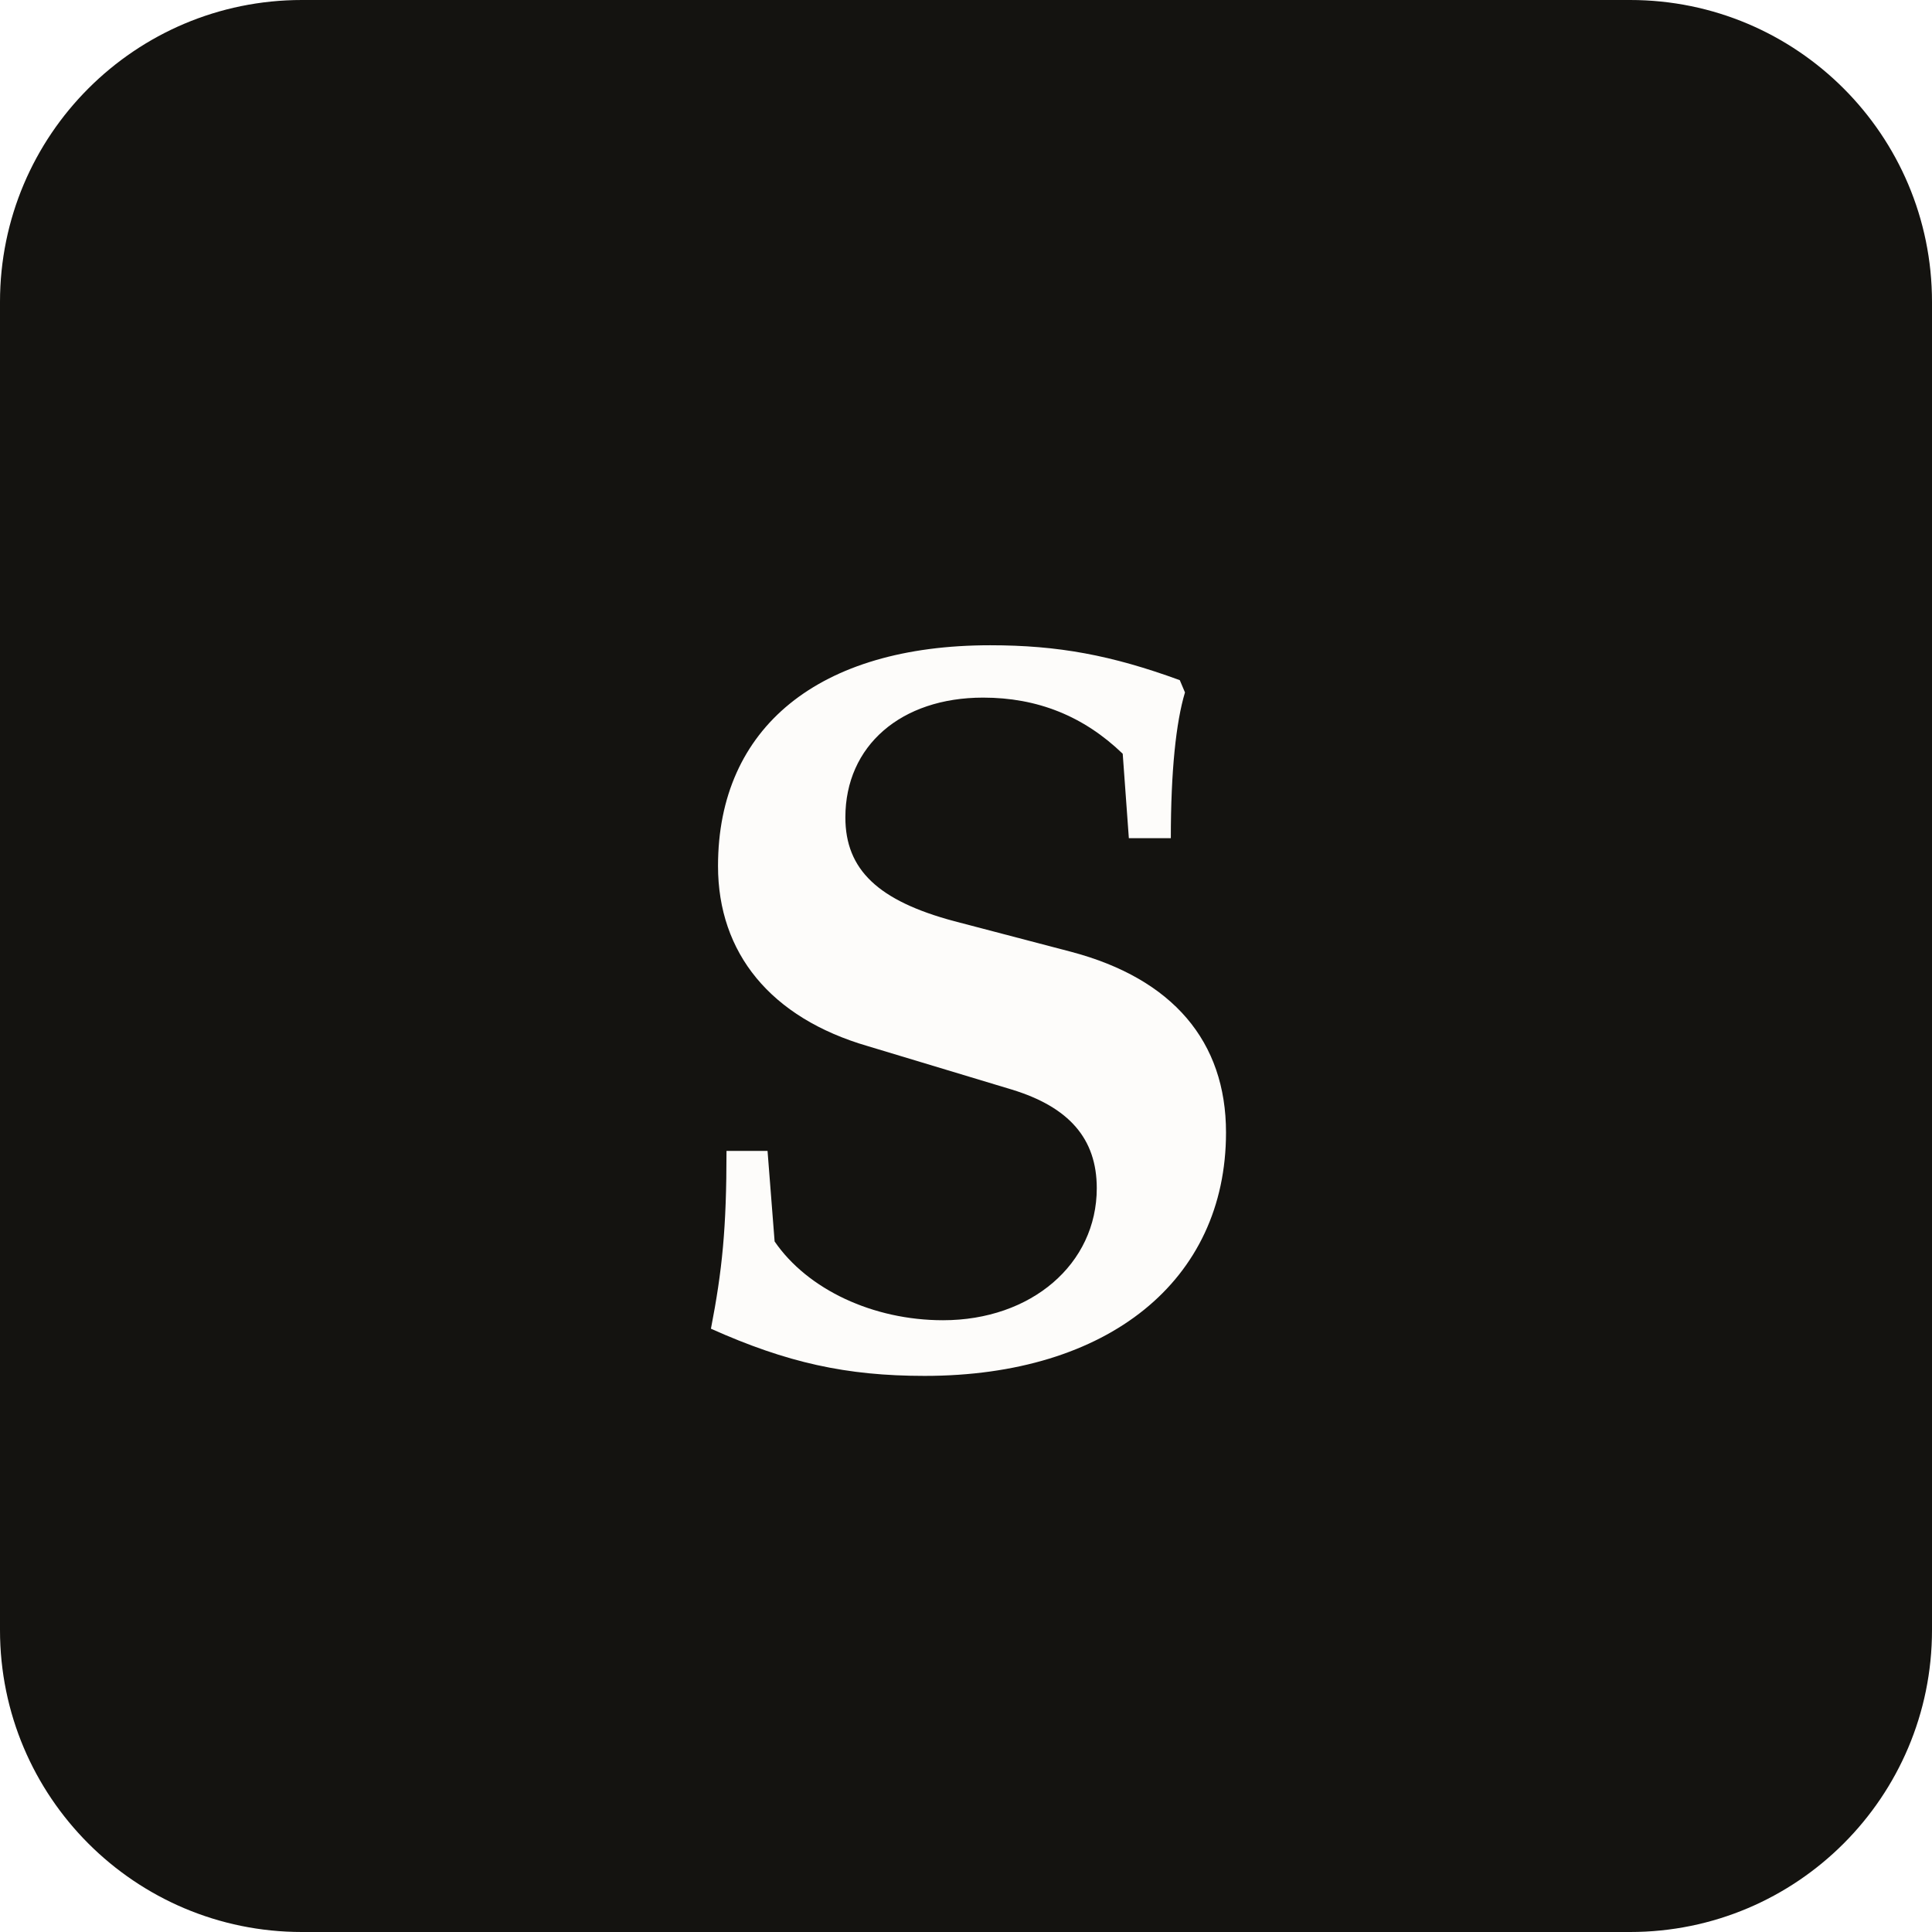
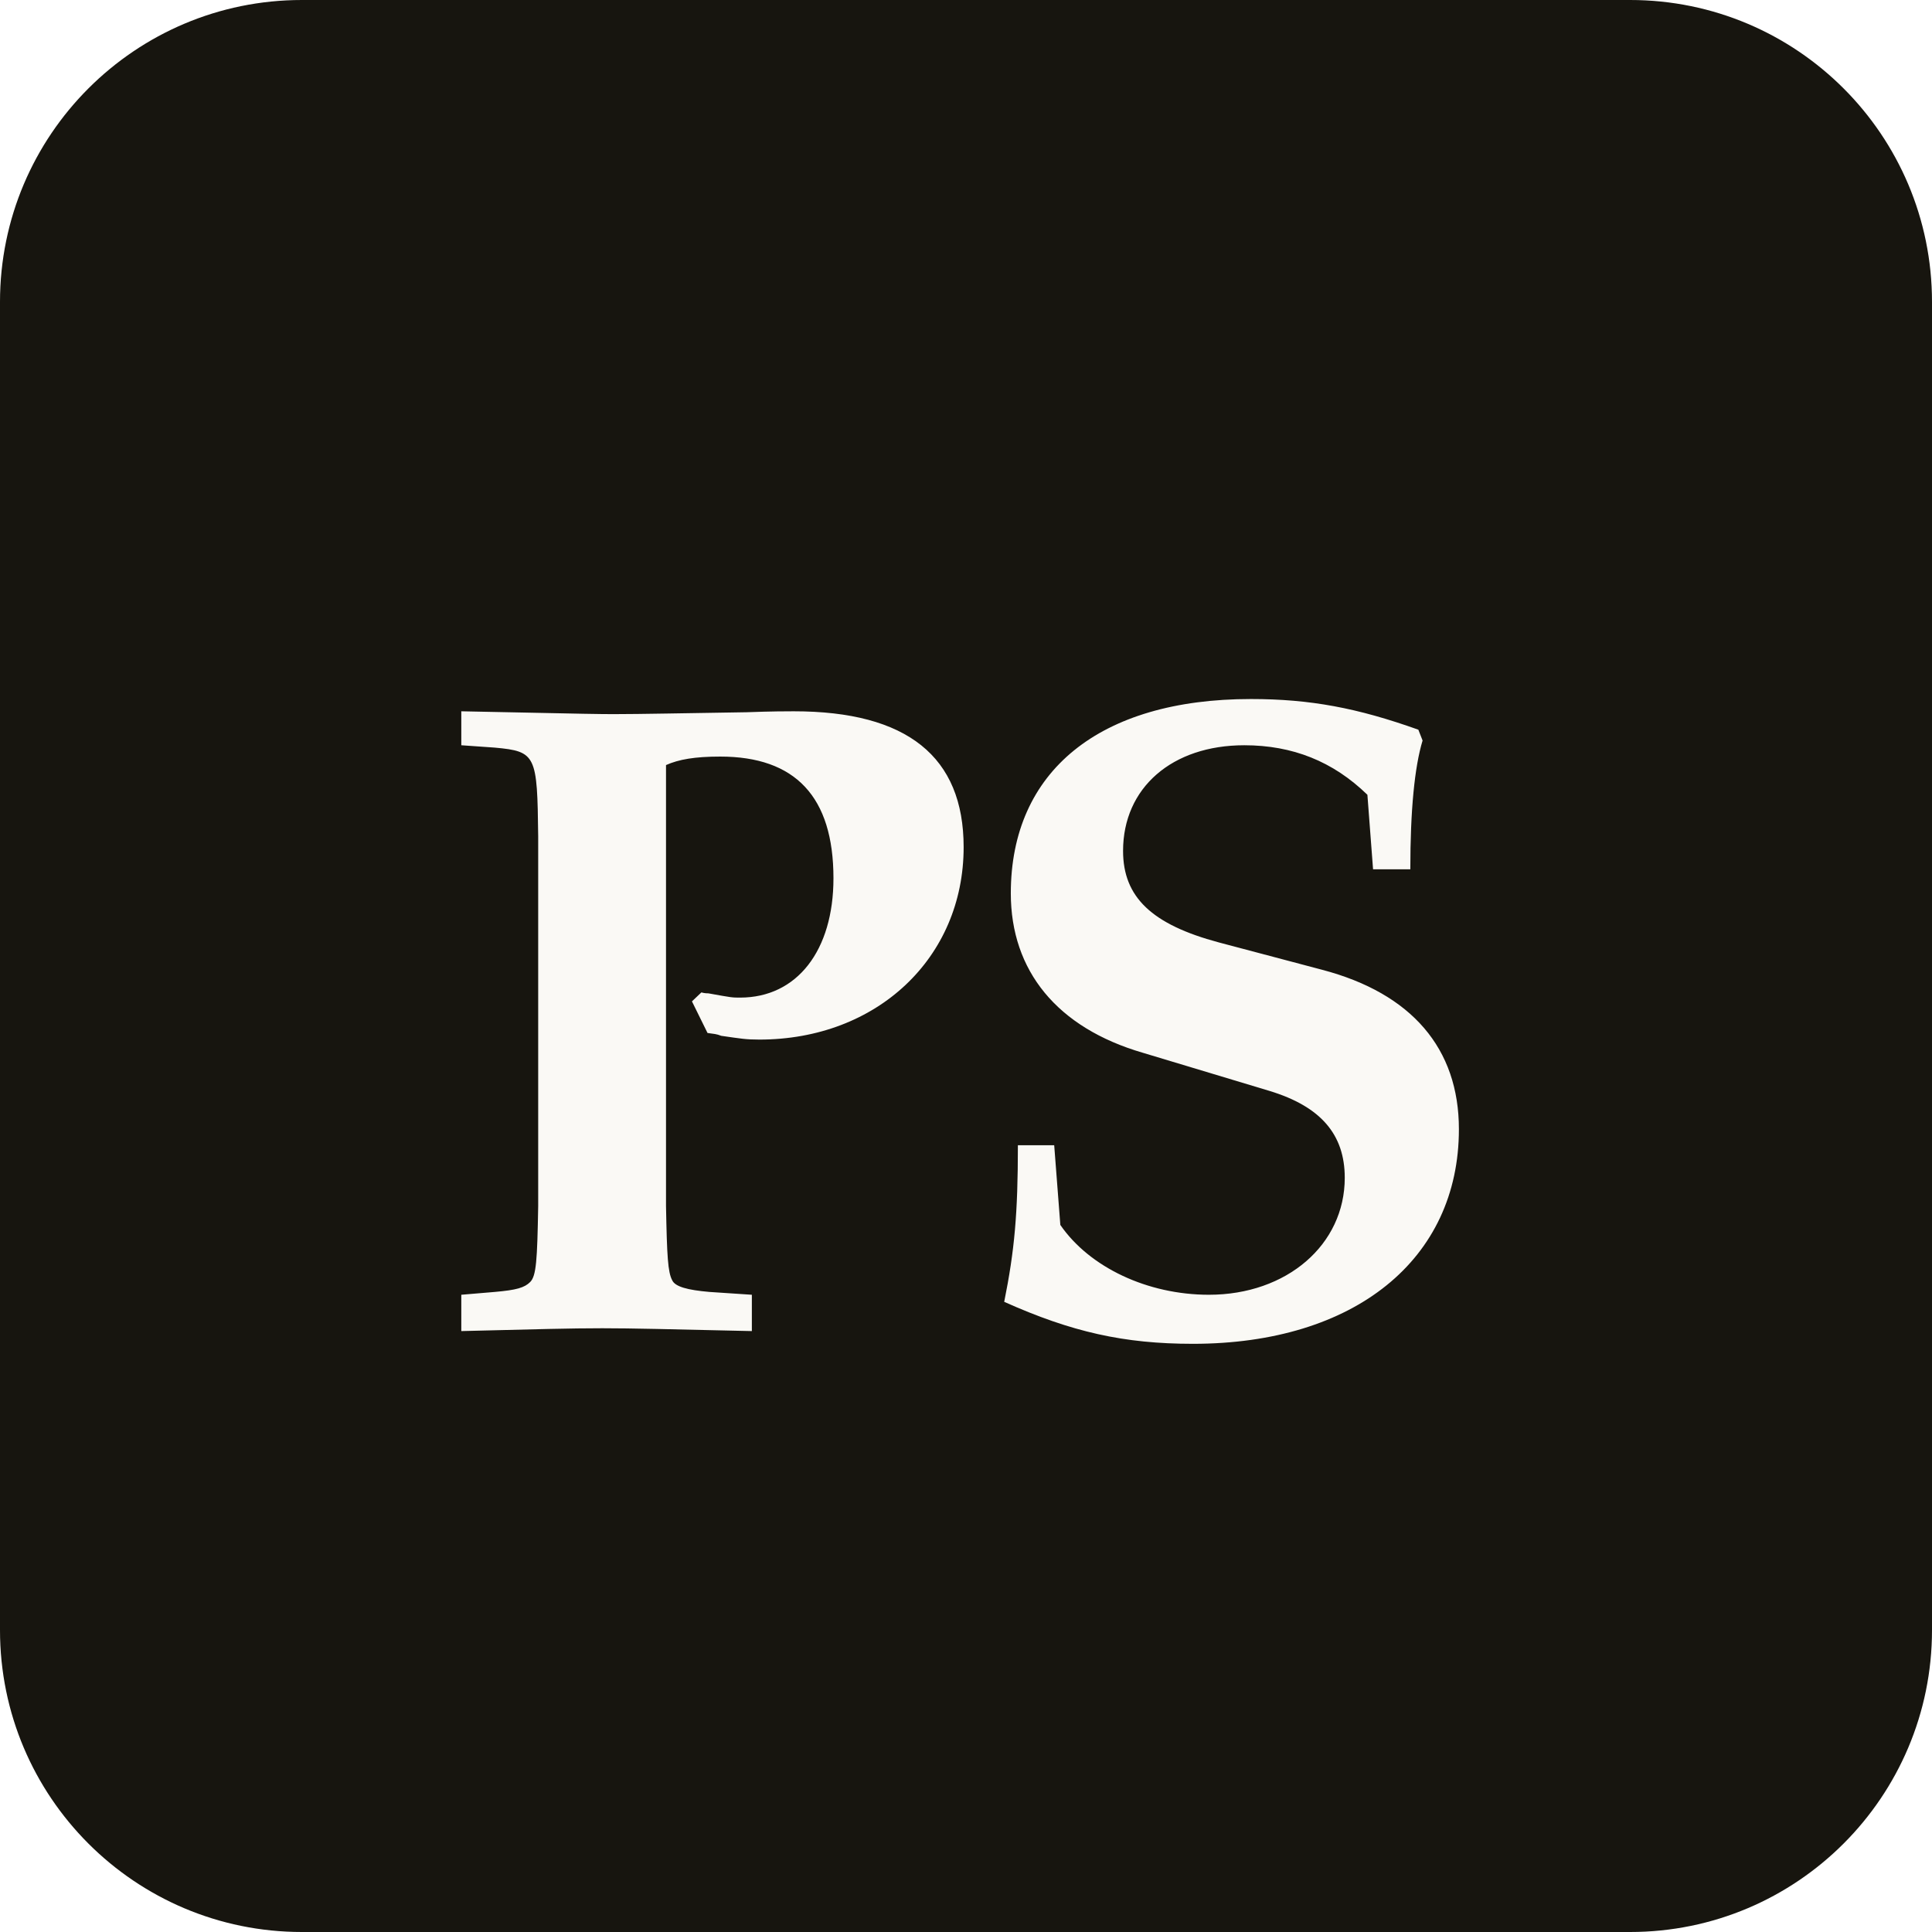
<svg xmlns="http://www.w3.org/2000/svg" viewBox="0 0 64 64">
-   <rect width="64" height="64" rx="10" fill="#141310" />
-   <text x="32" y="45" font-family="Palatino,Georgia,serif" font-size="34" font-weight="600" fill="#fdfcfa" text-anchor="middle">S</text>
+   <rect width="64" height="64" rx="10" fill="#17150f" />
+   <text x="32" y="44" font-family="Charter,Palatino,Georgia,serif" font-size="30" font-weight="600" letter-spacing="-1" fill="#faf9f5" text-anchor="middle">PS</text>
</svg>
